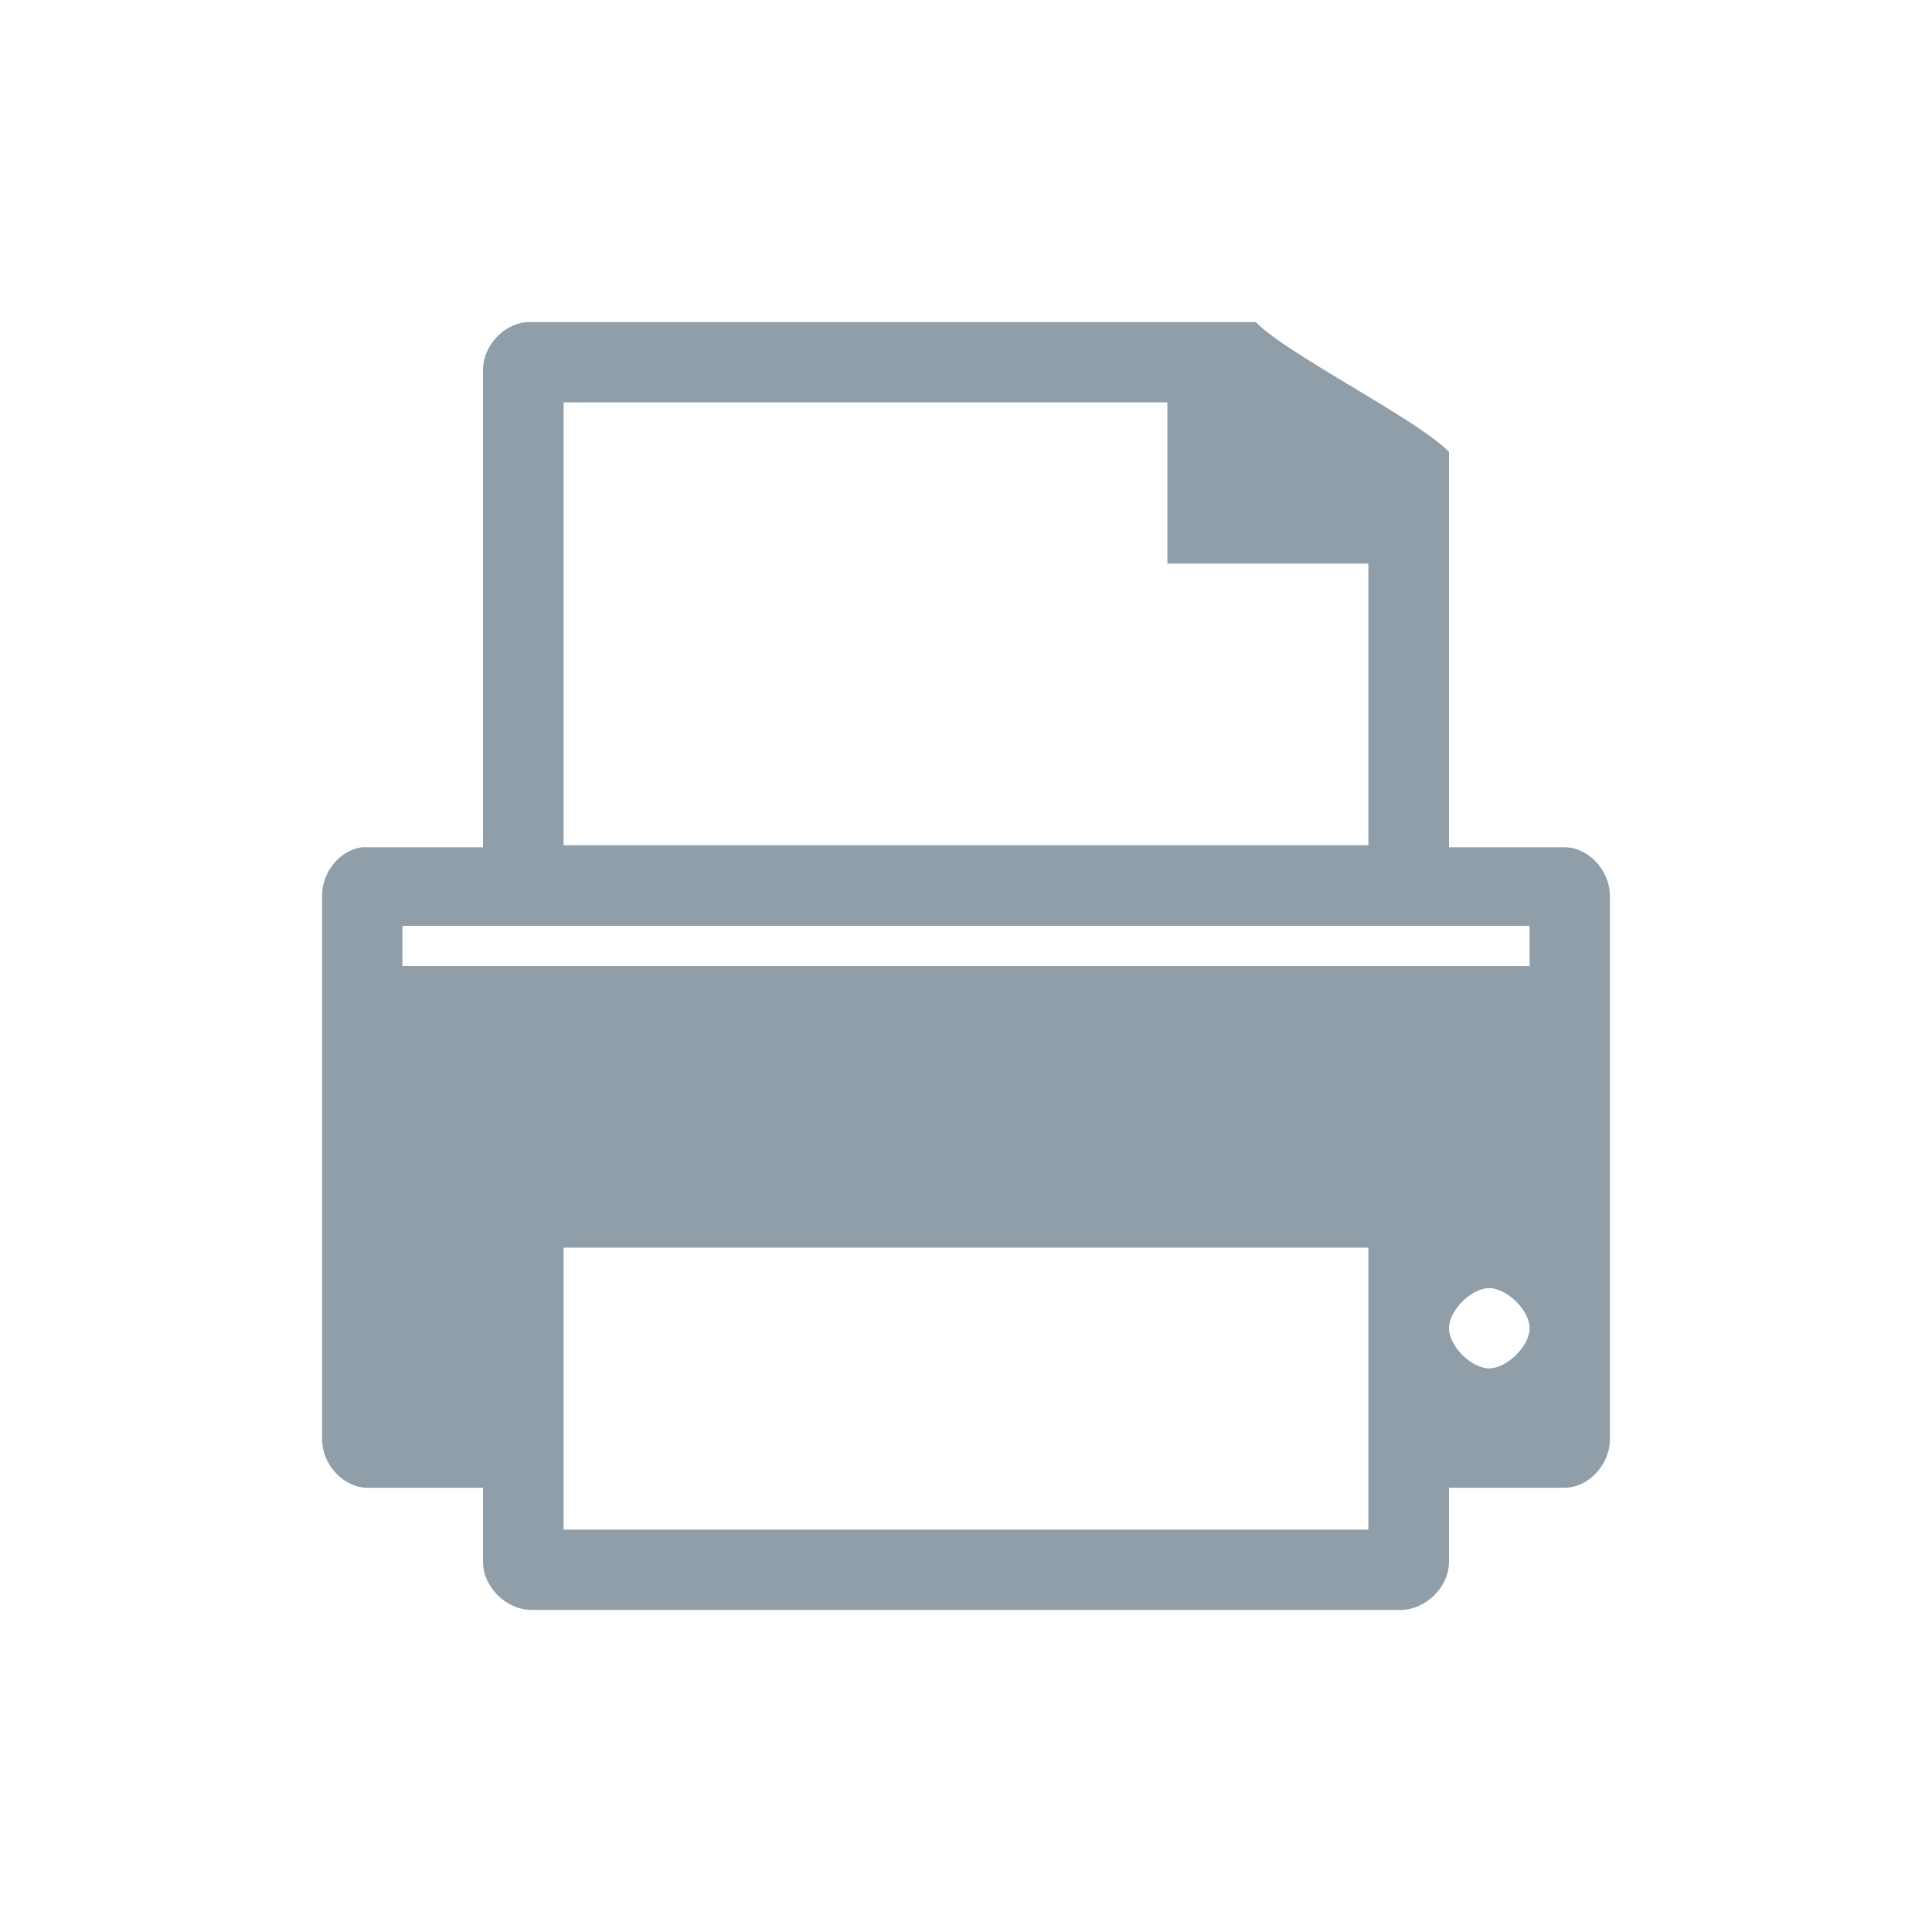
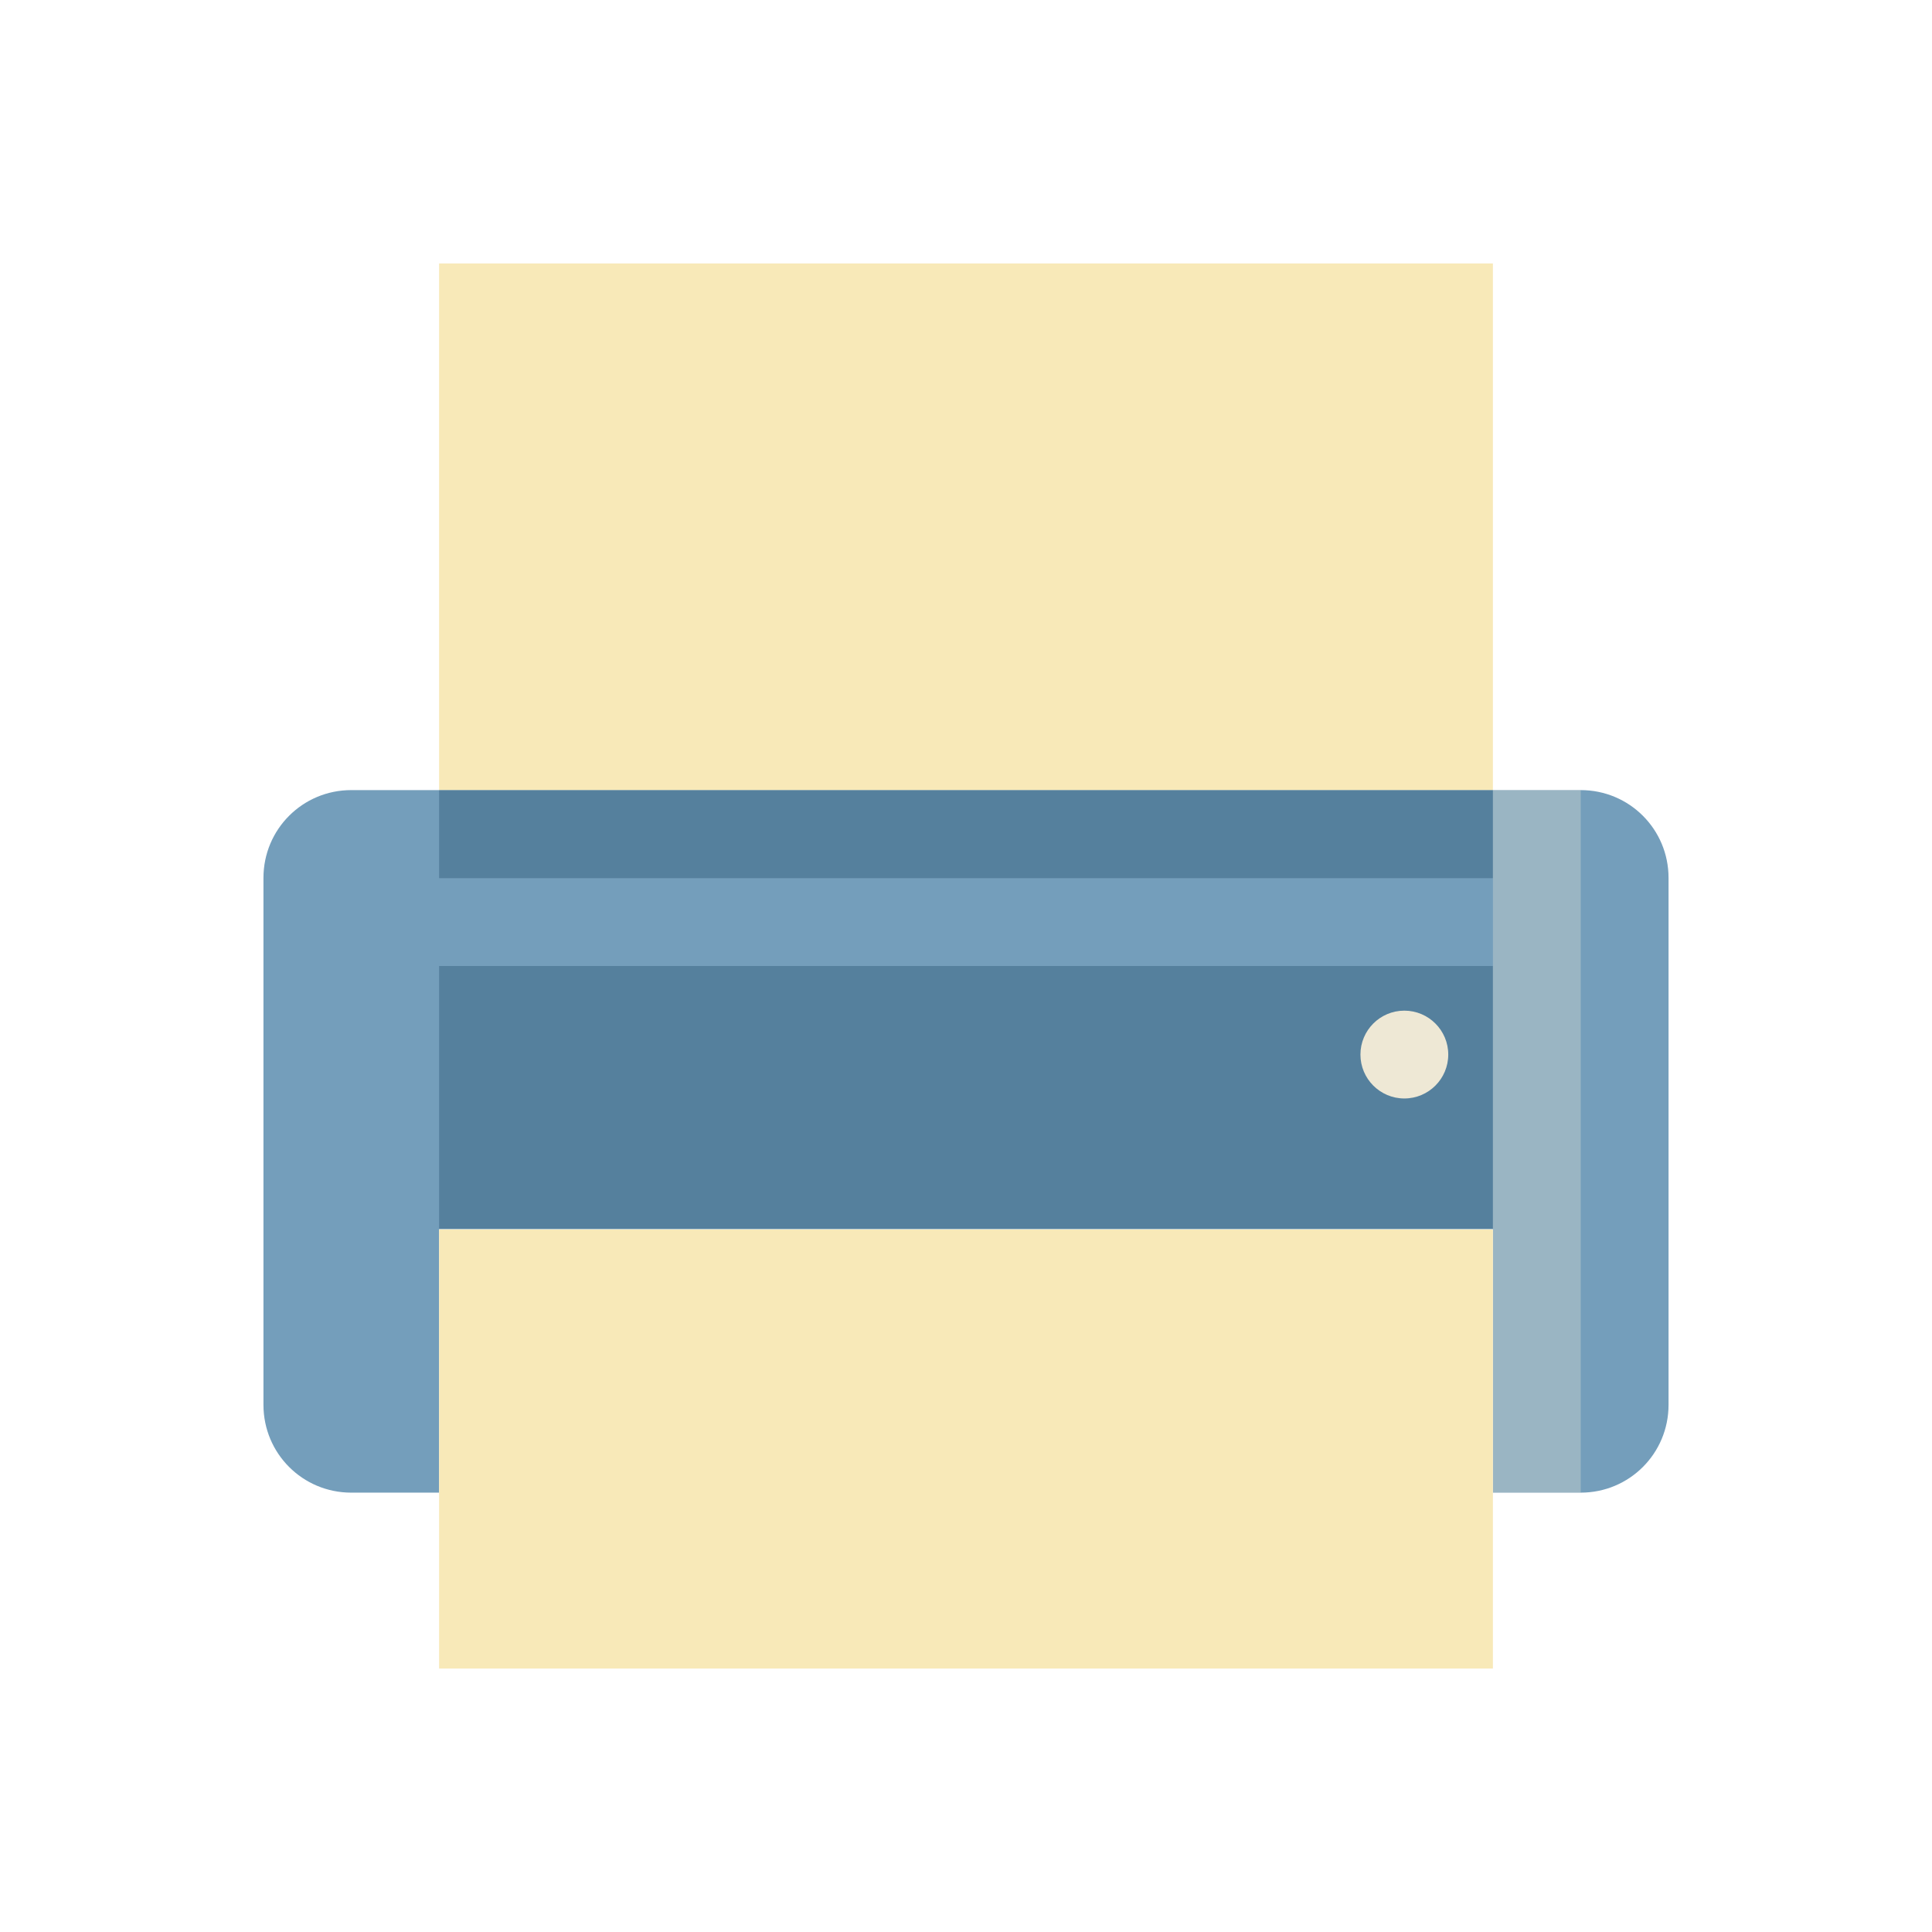
- <svg xmlns="http://www.w3.org/2000/svg" width="22" height="22" viewBox="0 0 22 22">
-   <path style="fill:#909ea9" d="M 5.992 3.668 C 5.723 3.695 5.5 3.945 5.5 4.215 L 5.5 9.648 L 4.184 9.648 C 4.164 9.648 4.145 9.648 4.125 9.648 C 3.875 9.676 3.664 9.93 3.668 10.199 L 3.668 16.391 C 3.668 16.68 3.914 16.941 4.184 16.941 L 5.5 16.941 L 5.5 17.785 C 5.5 18.07 5.762 18.332 6.051 18.332 L 15.949 18.332 C 16.238 18.332 16.5 18.07 16.5 17.785 L 16.5 16.941 L 17.816 16.941 C 18.086 16.941 18.332 16.68 18.332 16.391 L 18.332 10.199 C 18.332 9.91 18.086 9.648 17.816 9.648 L 16.5 9.648 L 16.5 5.145 C 16.133 4.77 14.648 4.031 14.301 3.668 L 6.051 3.668 C 6.031 3.668 6.012 3.668 5.992 3.668 Z M 6.418 4.582 L 13.293 4.582 L 13.293 6.418 L 15.582 6.418 L 15.582 9.625 L 6.418 9.625 Z M 4.582 10.543 L 17.418 10.543 L 17.418 11 L 4.582 11 Z M 16.957 14.668 C 17.16 14.668 17.418 14.922 17.418 15.125 C 17.418 15.328 17.16 15.582 16.957 15.582 C 16.754 15.582 16.5 15.328 16.5 15.125 C 16.5 14.922 16.754 14.668 16.957 14.668 Z M 6.418 14.207 L 15.582 14.207 L 15.582 17.418 L 6.418 17.418 Z " />
+ <svg xmlns="http://www.w3.org/2000/svg" width="22" height="22" viewBox="0 0 22 22" id="svg2" version="1.1">
+   <defs id="defs8" />
+   <rect style="fill:#f8e9b8;fill-opacity:1;stroke:none" id="rect2993" width="12" height="6.5" x="5" y="3" />
+   <path style="fill:#749ebb;fill-opacity:1;stroke:none" d="m 4,8.997 c -0.554,0 -1,0.446 -1,1 l 0,6 c 0,0.554 0.446,1 1,1 l 1,0 0,-3 12,0 0,3 1,0 c 0.554,0 1,-0.446 1,-1 l 0,-6 c 0,-0.554 -0.446,-1 -1,-1 l -14,0 z" id="rect2999" />
+   <rect style="fill:#f8e9b8;fill-opacity:1;stroke:none" id="rect3021" width="12" height="5" x="5" y="14" />
+   <rect style="fill:#55809d;fill-opacity:1;stroke:none" id="rect3791" width="12" height="1" x="5" y="9" />
+   <rect style="fill:#55809d;fill-opacity:1;stroke:none" id="rect3791-8" width="12" height="2.992" x="5" y="11" />
+   <path style="fill:#eee8d5;fill-opacity:1;stroke:none" id="path3793" d="m 36,25 a 1,1 0 1 1 -2,0 1,1 0 1 1 2,0 z" transform="matrix(0.5,0,0,0.5,-1.508474,-0.4915255)" />
+   <rect style="opacity:0.311;fill:#eee8d5;fill-opacity:1;stroke:none" id="rect3795" width="1" height="8" x="17" y="8.997" />
</svg>
